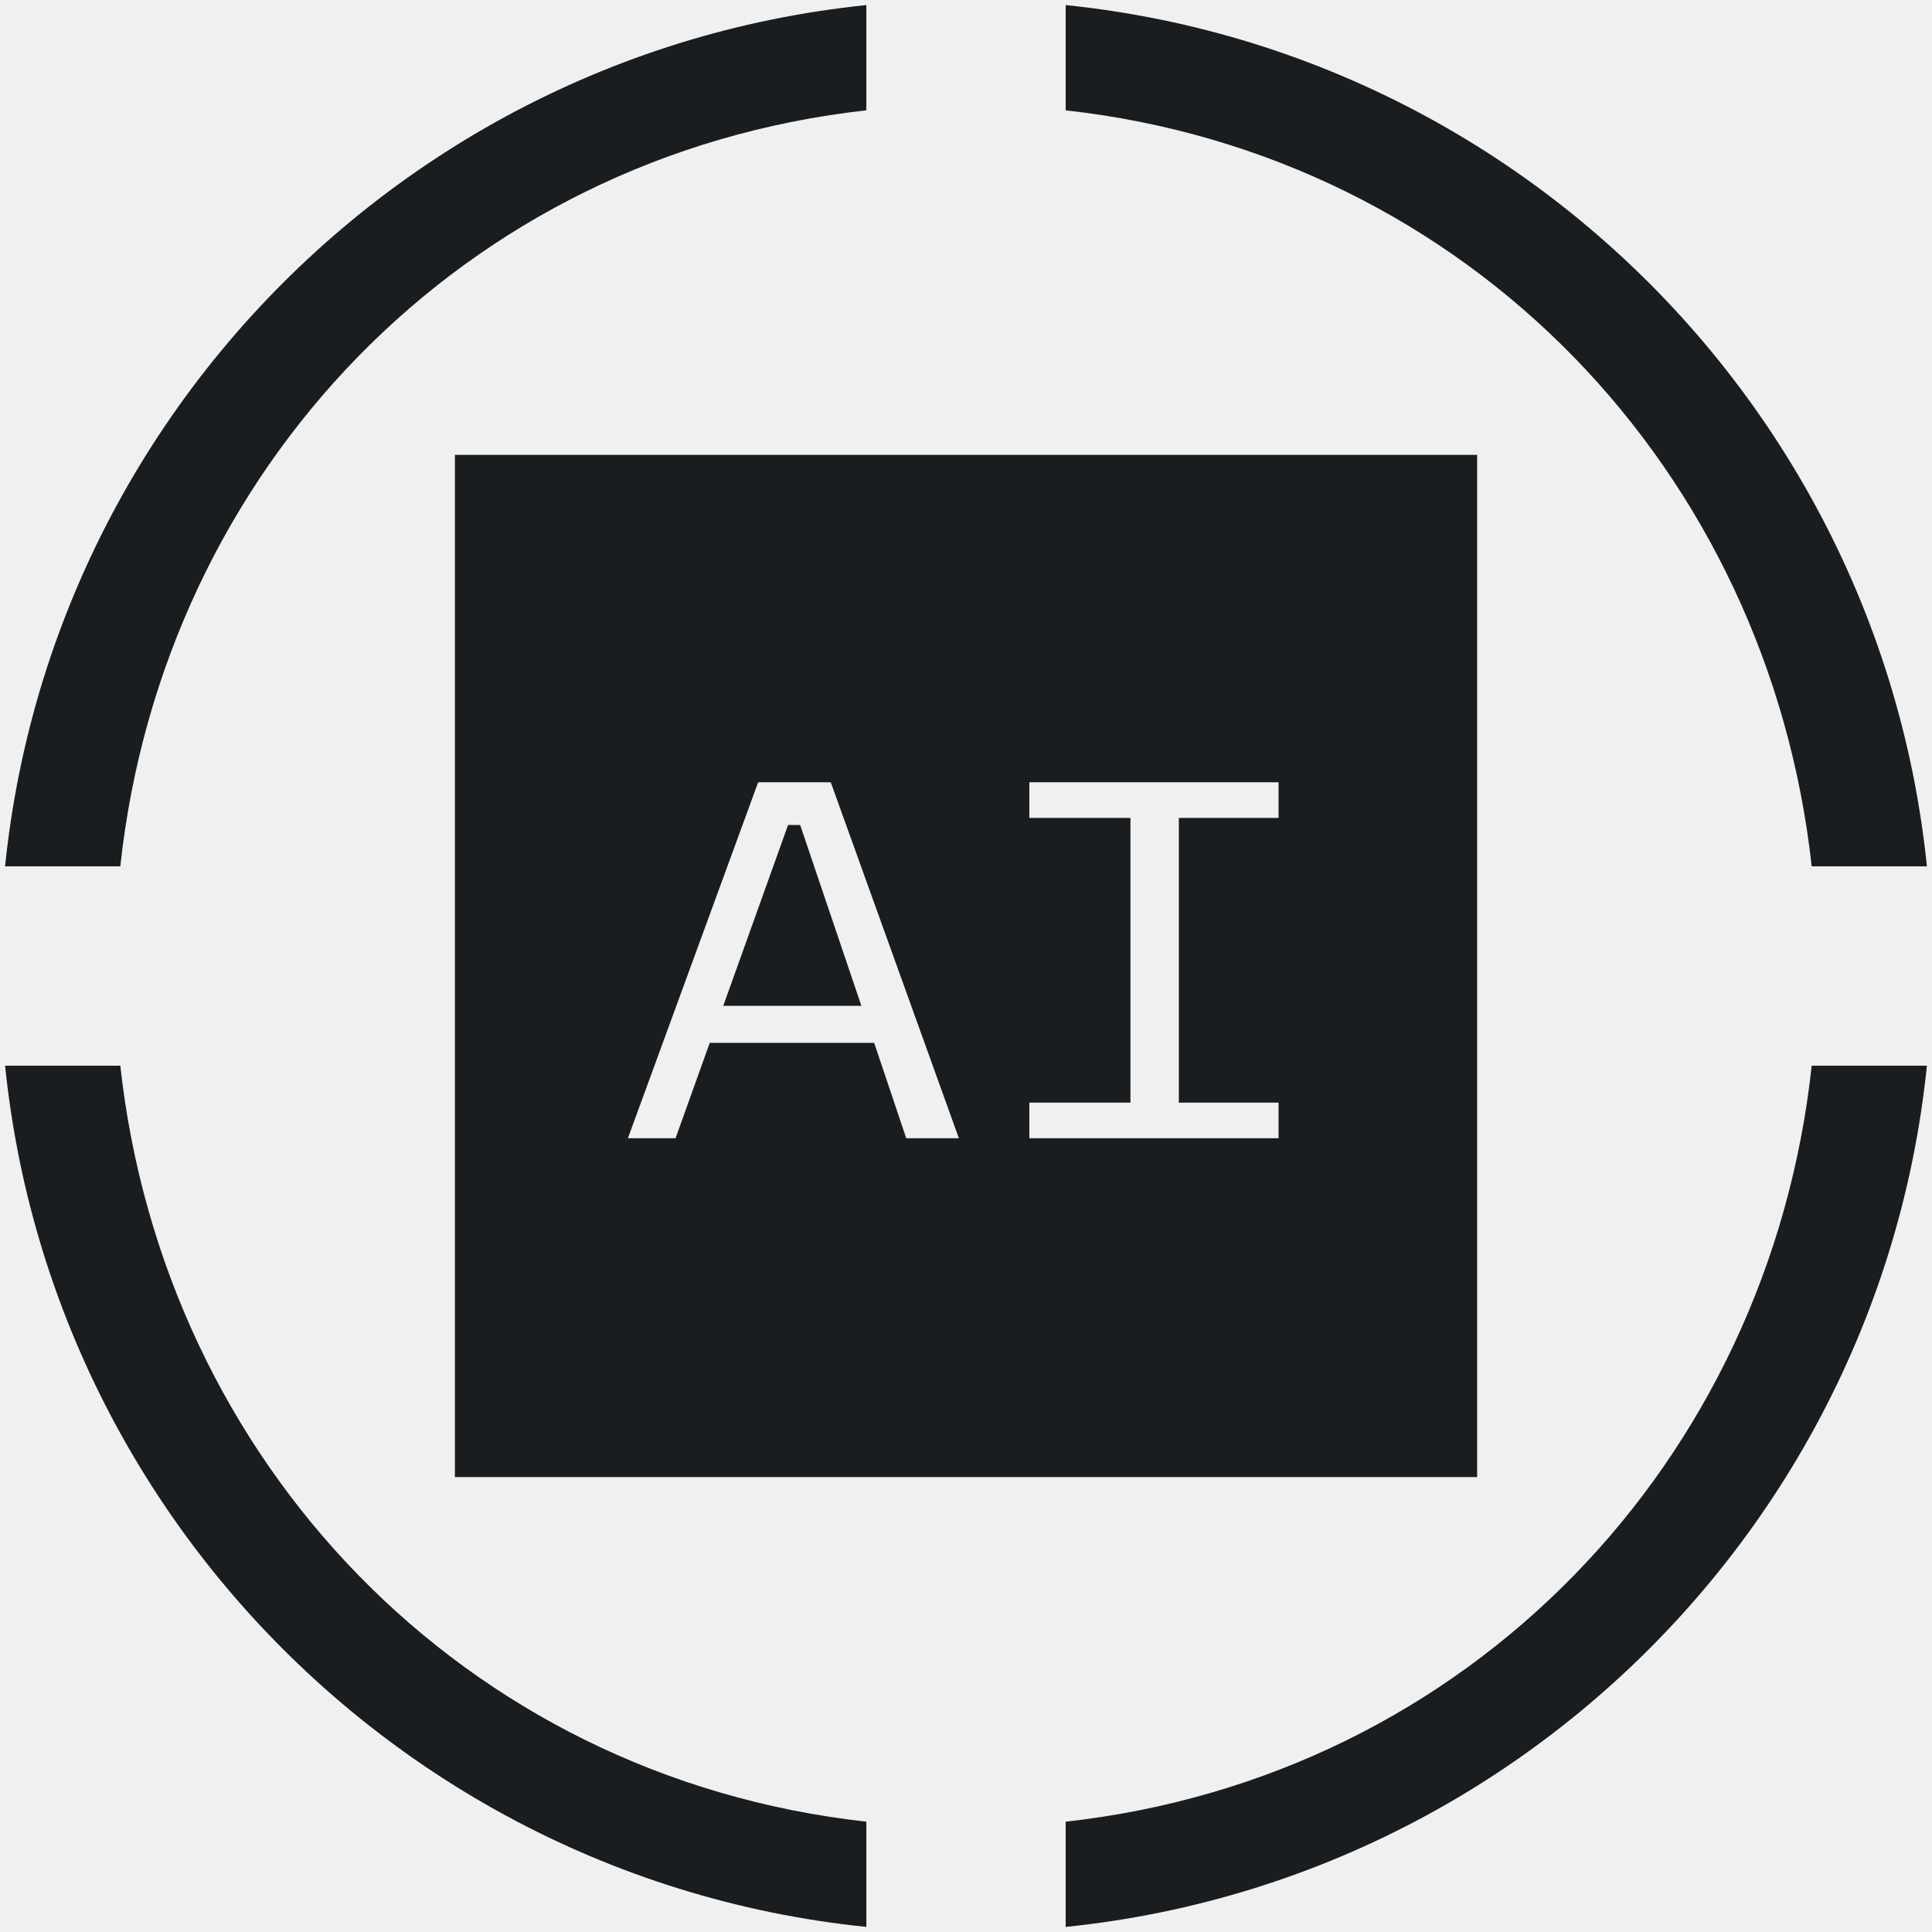
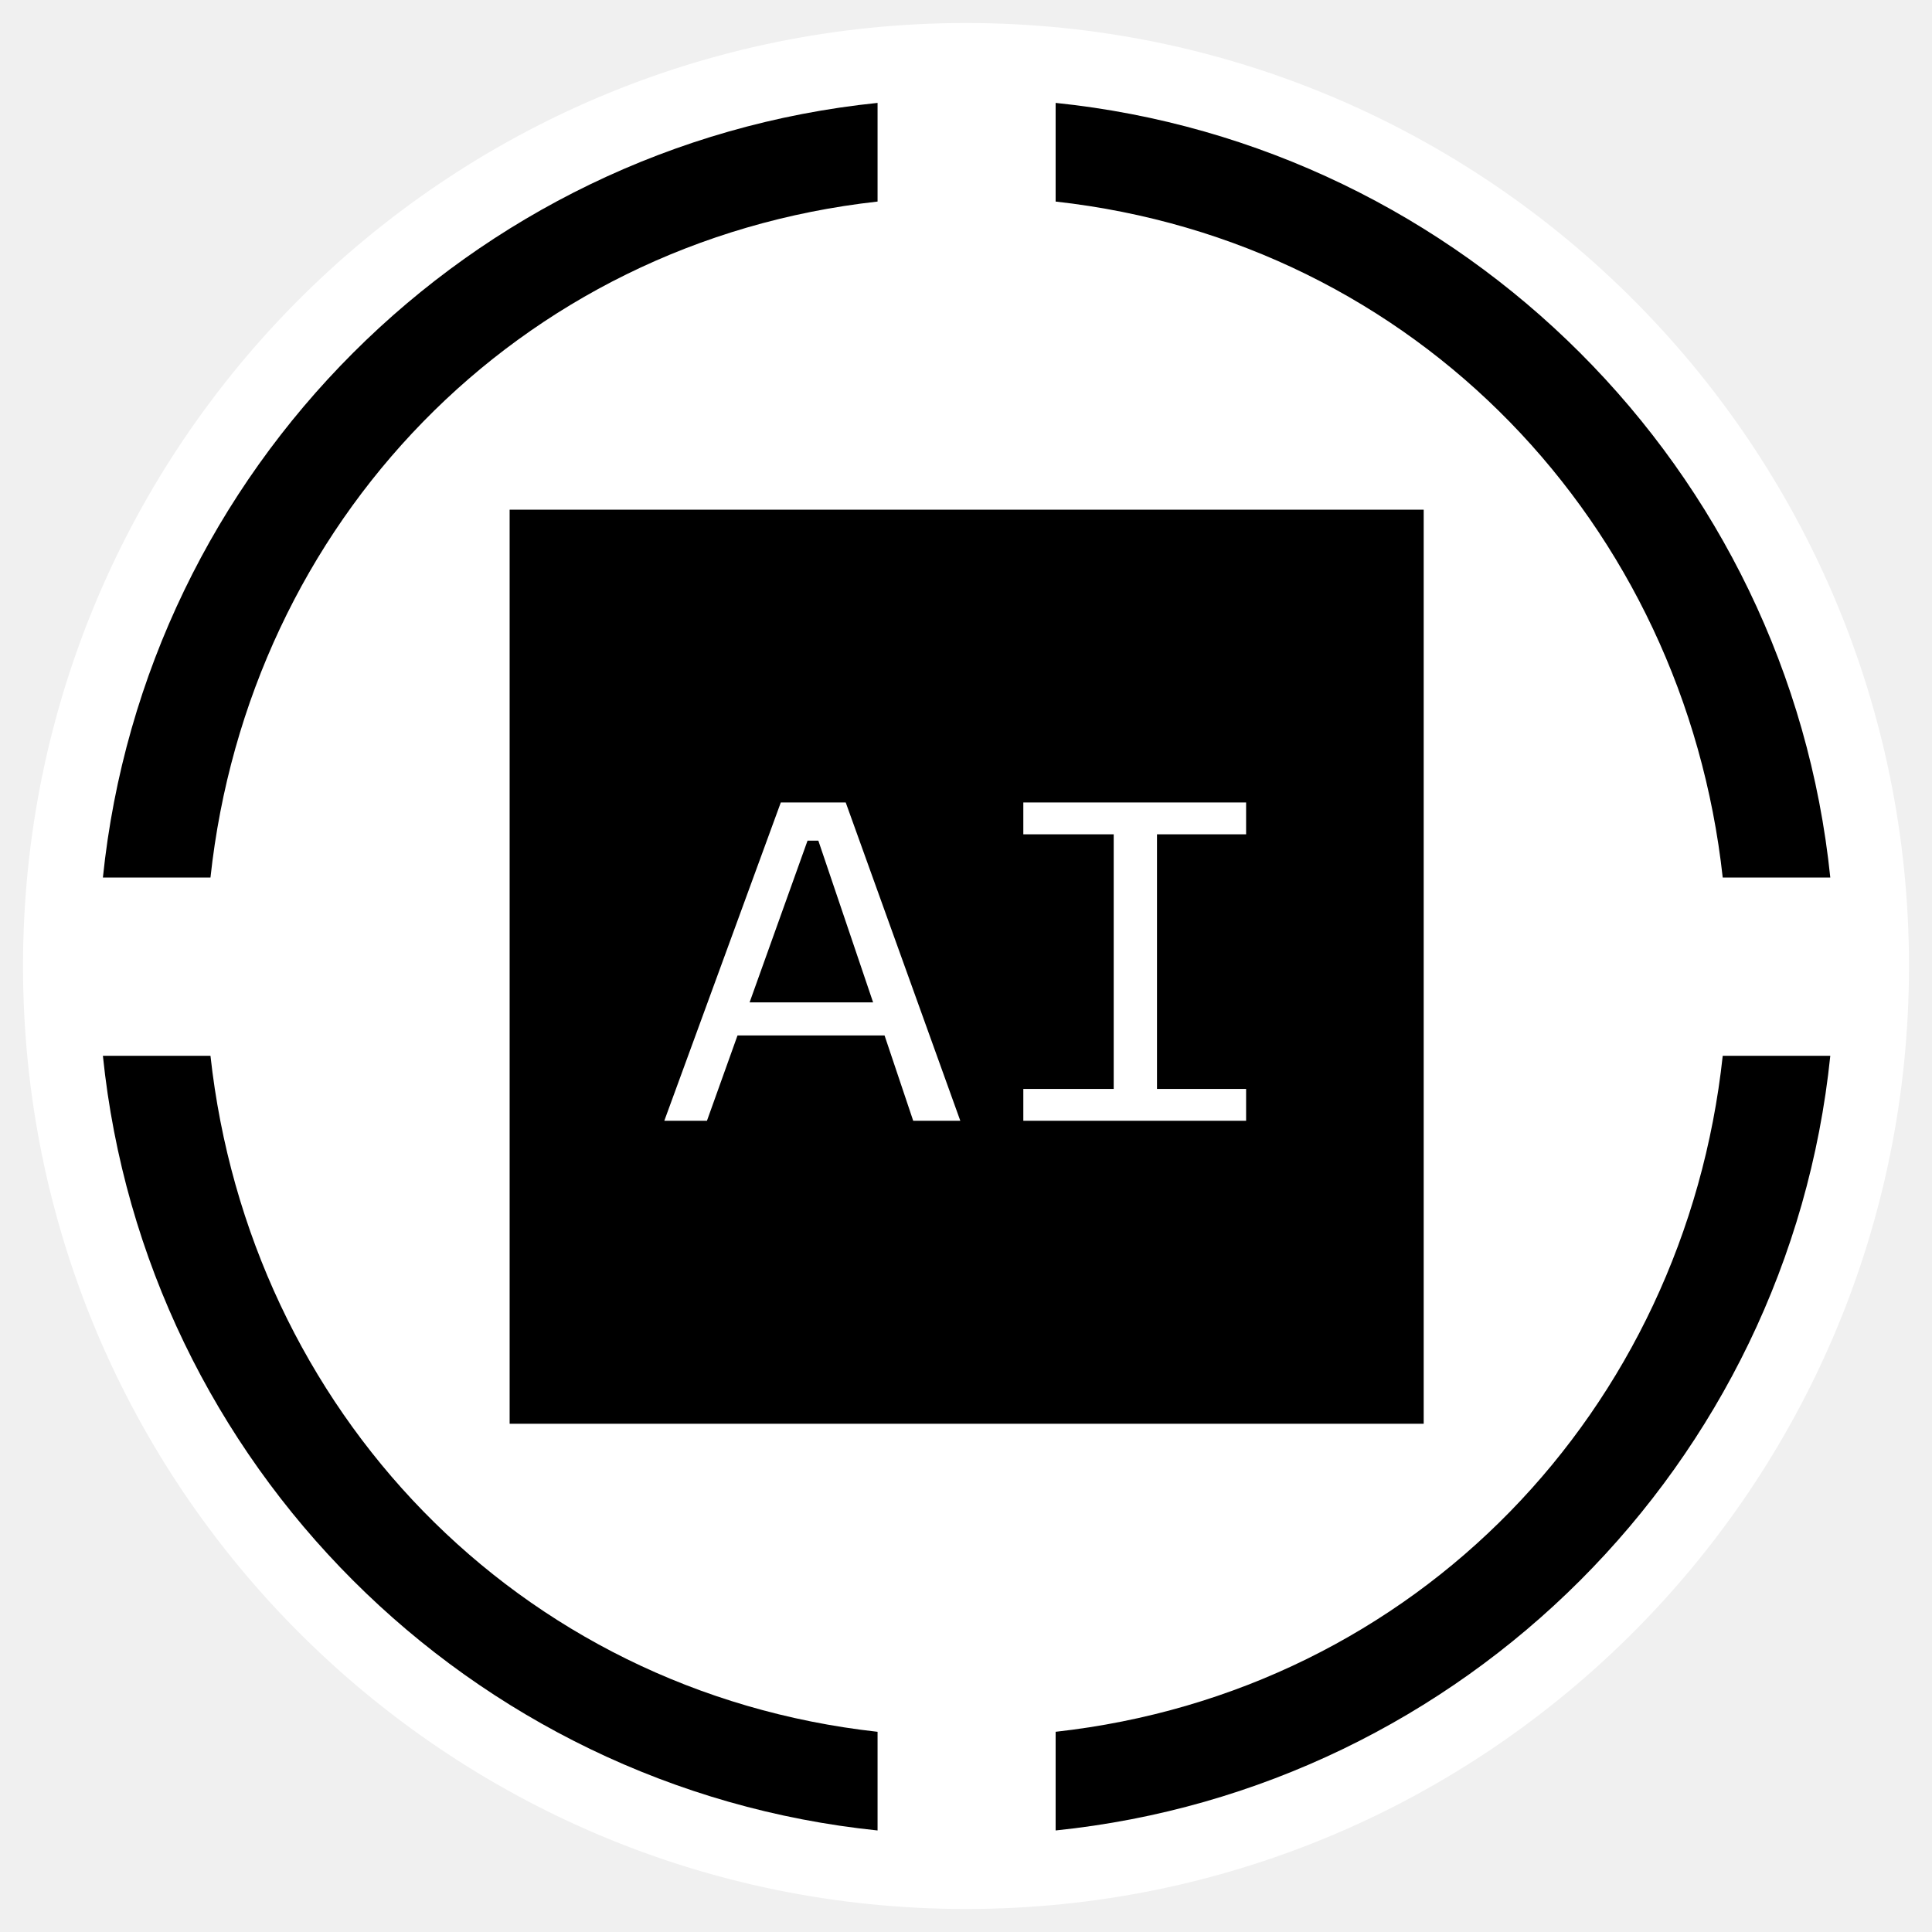
- <svg xmlns="http://www.w3.org/2000/svg" width="48" height="48" viewBox="0 0 48 48" fill="none">
-   <g clip-path="url(#clip0_3889_52562)">
-     <g clip-path="url(#clip1_3889_52562)">
-       <path d="M19.88 20.497L21.401 24.99H17.969L19.579 20.497H19.88ZM28.086 27.395H25.574V28.279H31.765V27.395H29.288V20.321H31.765V19.436H25.574V20.321H28.086V27.395ZM16.784 28.279L17.633 25.91H21.719L22.515 28.279H23.823L20.64 19.436H18.836L15.6 28.279H16.784ZM36.699 36.698H11.302V11.301H36.699V36.698Z" fill="#1A1D1F" />
-       <path d="M26.476 48.001C37.812 46.833 46.832 37.813 48 26.477H45.011C43.95 36.31 36.504 44.145 26.476 45.259V48.001Z" fill="#1A1D1F" />
-       <path d="M0 26.477C1.167 37.813 10.187 46.833 21.524 48.001V45.259C11.496 44.145 4.068 36.292 2.989 26.477H0Z" fill="#1A1D1F" />
-       <path d="M48 21.524C46.832 10.187 37.812 1.167 26.476 0V2.741C36.504 3.856 43.932 11.708 45.011 21.524H48Z" fill="#1A1D1F" />
-       <path d="M21.524 0C10.187 1.167 1.167 10.187 0 21.524H2.989C4.05 11.691 11.496 3.856 21.524 2.741V0Z" fill="#1A1D1F" />
-     </g>
+ <svg xmlns="http://www.w3.org/2000/svg" width="1427" height="1427" viewBox="0 0 1427 1427" fill="none">
+   <rect x="17" y="17" width="1393" height="1393" rx="696.5" fill="white" />
+   <g clip-path="url(#clip0_13129_561542)">
+     <path d="M604.447 620.931L644.88 740.35H553.67L596.454 620.931H604.447ZM822.598 804.291H755.837V827.798H920.391V804.291H854.569V616.229H920.391V592.721H755.837V616.229H822.598V804.291ZM522.17 827.798L544.737 764.798H653.343L674.5 827.798H709.291L624.663 592.721H576.708L490.669 827.798H522.17ZM1051.56 1051.59H376.422V376.45H1051.56V1051.59Z" fill="black" />
+     <path d="M779.703 1351.99C1081.07 1320.96 1320.85 1081.19 1351.88 779.816H1272.43C1244.22 1041.22 1046.28 1249.5 779.703 1279.12V1351.99Z" fill="black" />
+     <path d="M76 779.821C107.03 1081.19 346.809 1320.97 648.178 1352V1279.13C381.601 1249.51 184.136 1040.76 155.456 779.821H76Z" fill="black" />
+     <path d="M1351.88 648.178C1320.85 346.809 1081.07 107.03 779.703 76V148.874C1046.28 178.494 1243.75 387.242 1272.43 648.178H1351.88Z" fill="black" />
+     <path d="M648.178 76C346.809 107.03 107.03 346.809 76 648.179H155.456C183.665 386.772 381.601 178.494 648.178 148.874V76Z" fill="black" />
  </g>
  <defs>
-     <clipPath id="clip0_3889_52562">
-       <rect width="48" height="48" rx="24" fill="white" />
-     </clipPath>
-     <clipPath id="clip1_3889_52562">
-       <rect width="48" height="48" fill="white" />
+     <clipPath id="clip0_13129_561542">
+       <rect width="1276" height="1276" fill="white" transform="translate(76 76)" />
    </clipPath>
  </defs>
</svg>
